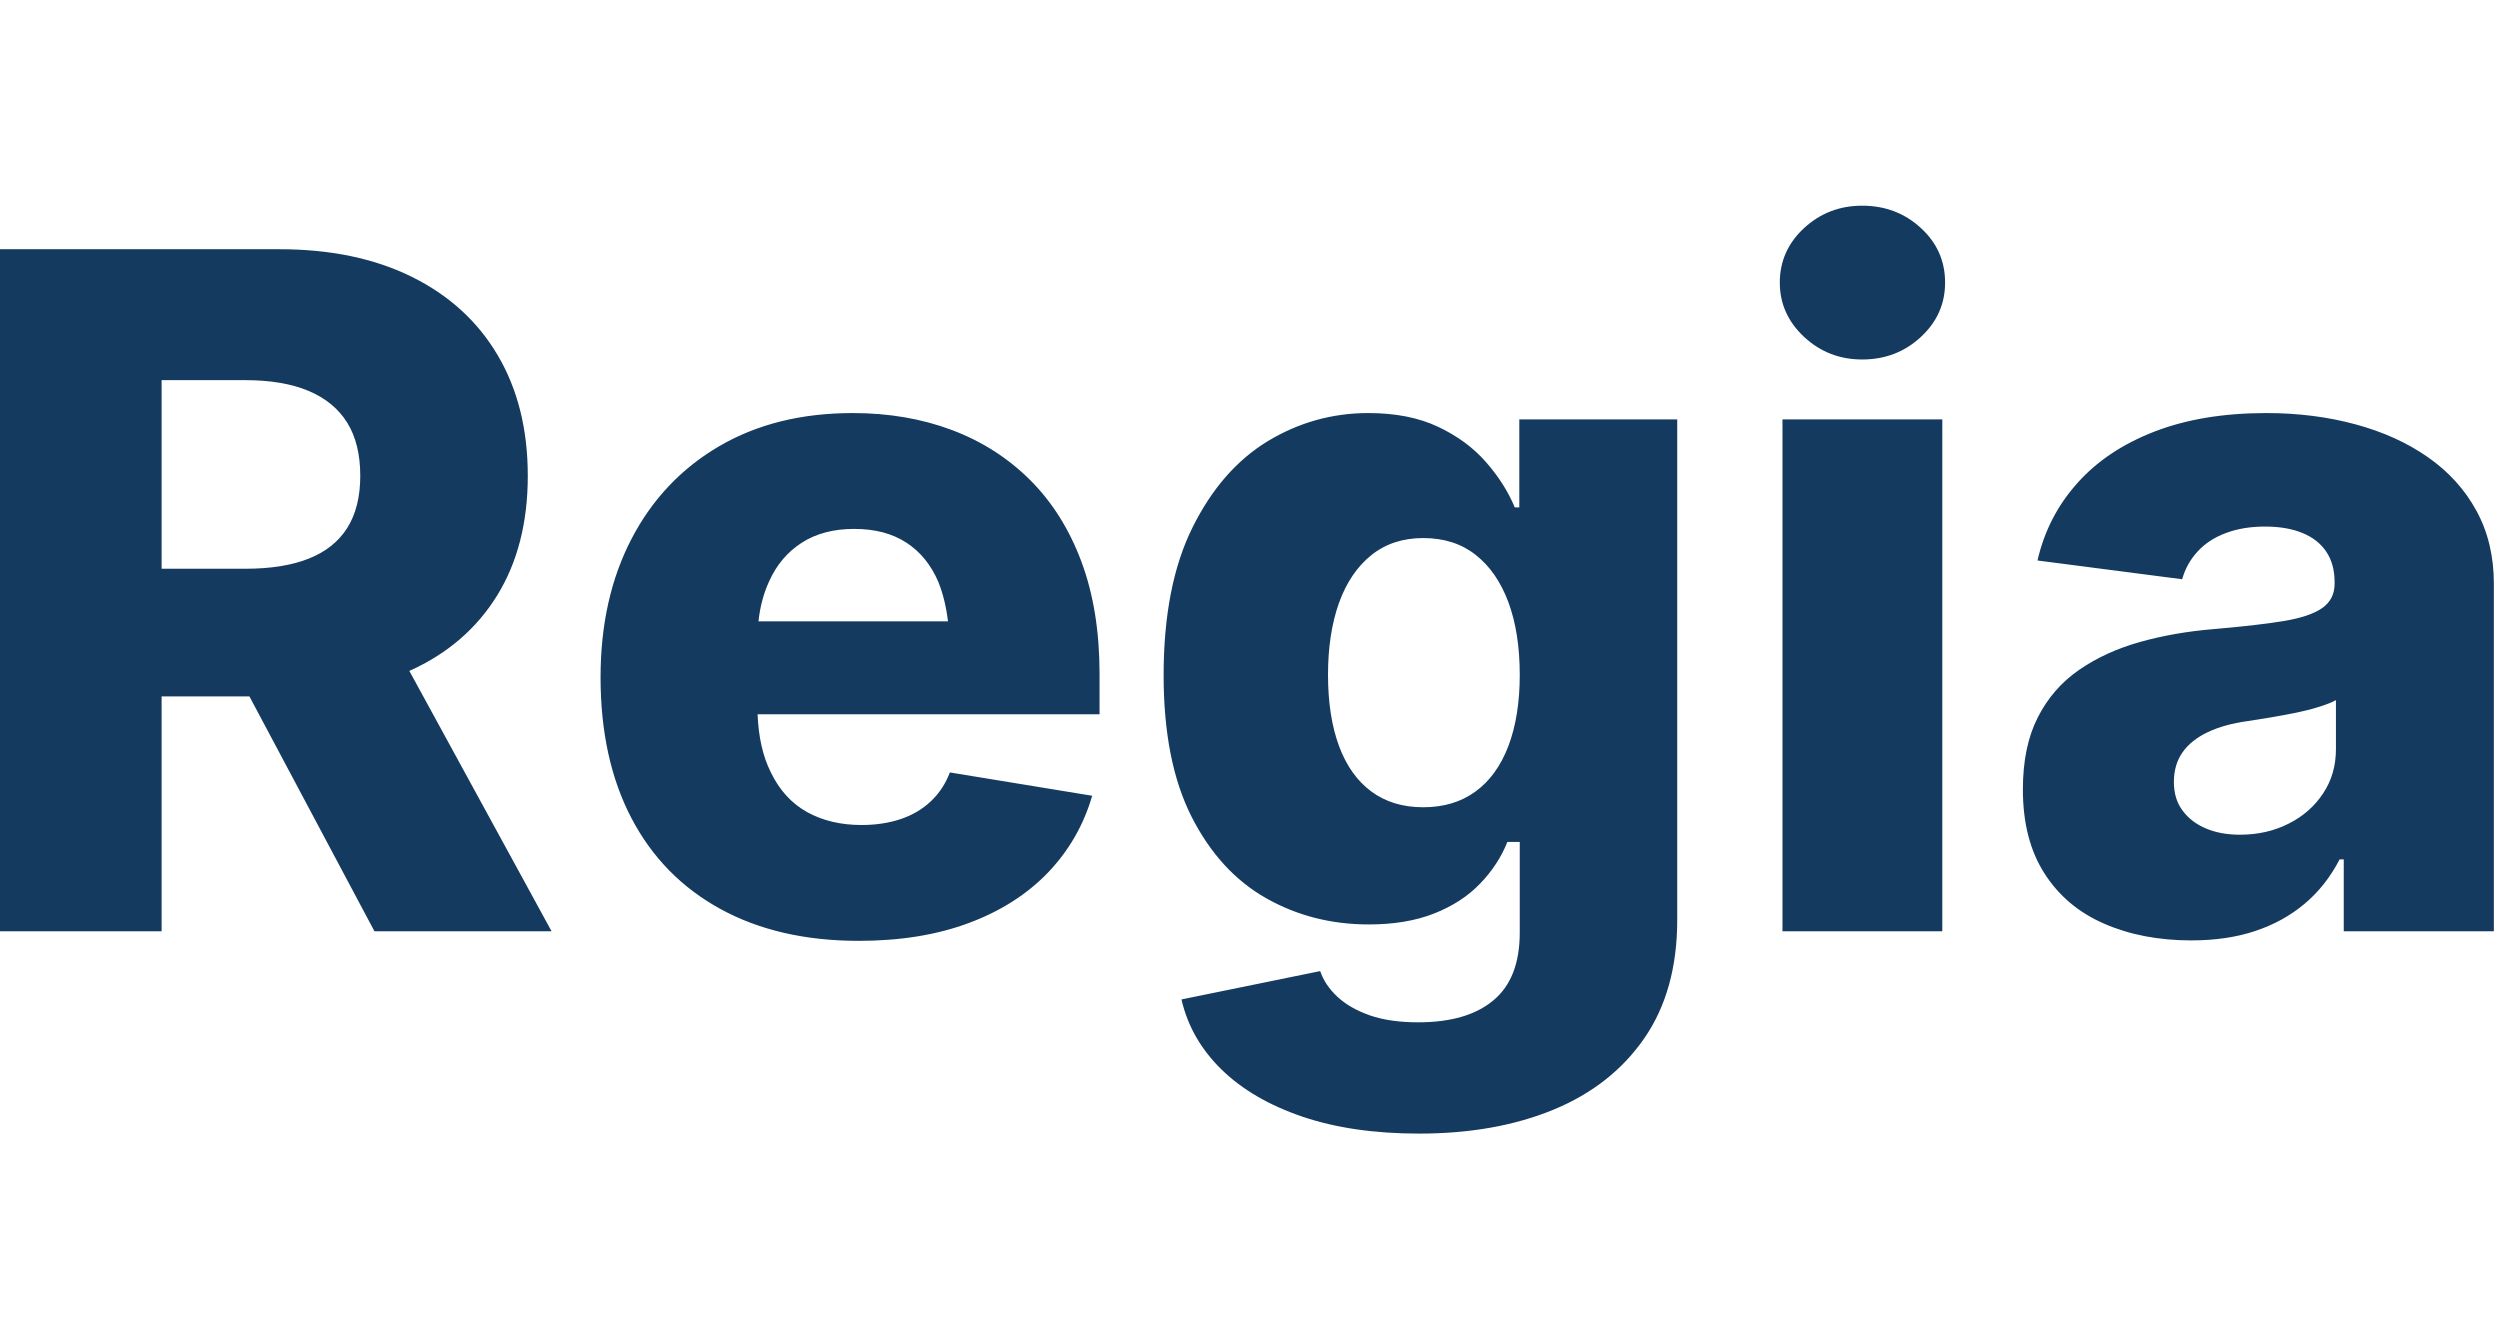
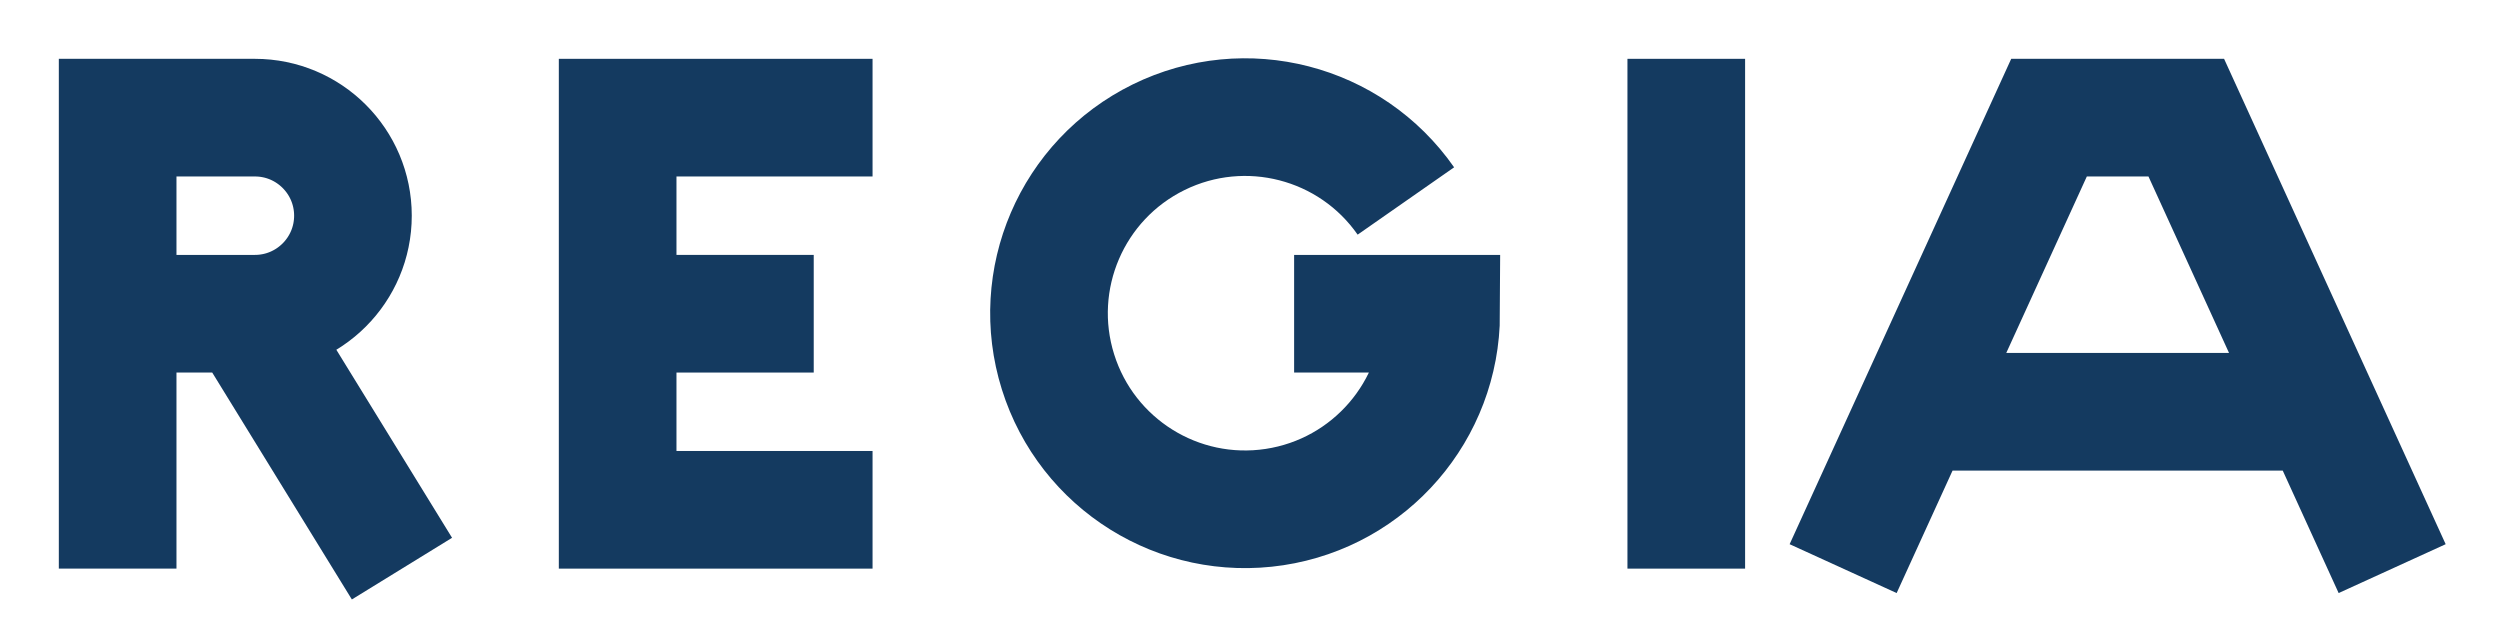
- <svg xmlns="http://www.w3.org/2000/svg" viewBox="146 0 224 120" width="224" height="120">
-   <path d="M160.48 83.44L146 83.44L146 22.33L171.02 22.33Q177.91 22.33 182.91 24.81Q187.92 27.29 190.60 31.84Q193.29 36.40 193.29 42.63Q193.29 48.91 190.54 53.36Q187.79 57.81 182.71 60.10Q182.71 60.10 182.67 60.10L195.42 83.44L179.55 83.44L168.35 62.40L160.48 62.40L160.48 83.44M160.48 34.06L160.48 50.96L167.98 50.96Q171.39 50.96 173.67 50.05Q175.94 49.15 177.11 47.31Q178.28 45.46 178.28 42.63Q178.28 39.76 177.11 37.87Q175.94 35.99 173.64 35.02Q171.35 34.06 167.94 34.06L160.48 34.06M222.95 84.30Q215.77 84.30 210.56 81.45Q205.35 78.60 202.58 73.31Q199.81 68.02 199.81 60.68Q199.81 53.62 202.58 48.29Q205.35 42.96 210.44 39.98Q215.52 37.01 222.41 37.01Q227.25 37.01 231.29 38.53Q235.33 40.05 238.31 43.02Q241.28 45.99 242.90 50.34Q244.52 54.69 244.52 60.39L244.52 64L213.88 64Q214 67.08 215.07 69.21Q216.22 71.59 218.31 72.76Q220.40 73.92 223.19 73.92Q225.12 73.92 226.70 73.39Q228.28 72.86 229.41 71.79Q230.53 70.73 231.11 69.21L243.86 71.30Q242.71 75.24 239.91 78.17Q237.10 81.10 232.81 82.70Q228.52 84.30 222.95 84.30M213.96 55.67L230.94 55.67Q230.70 53.70 230.08 52.15Q229.10 49.85 227.21 48.62Q225.32 47.39 222.54 47.39Q219.75 47.39 217.82 48.64Q215.89 49.89 214.91 52.10Q214.17 53.70 213.96 55.67M273.15 101.57Q267.16 101.57 262.69 100.05Q258.22 98.53 255.45 95.83Q252.68 93.12 251.86 89.55L264.29 87.01Q264.70 88.24 265.81 89.29Q266.91 90.33 268.72 90.97Q270.52 91.60 273.07 91.60Q277.46 91.60 279.81 89.63Q282.17 87.67 282.17 83.56L282.17 75.44L281.06 75.44Q280.24 77.49 278.62 79.17Q277 80.86 274.52 81.84Q272.04 82.83 268.64 82.83Q263.59 82.83 259.43 80.47Q255.27 78.11 252.76 73.17Q250.26 68.22 250.26 60.51Q250.26 52.47 252.85 47.26Q255.43 42.06 259.59 39.53Q263.76 37.01 268.60 37.01Q272.25 37.01 274.85 38.24Q277.46 39.47 279.16 41.42Q280.86 43.37 281.72 45.46L282.13 45.46L282.13 37.58L296.28 37.58L296.28 82.42Q296.28 88.73 293.35 93Q290.42 97.26 285.21 99.42Q280 101.57 273.15 101.57M273.52 72.33Q276.27 72.33 278.19 70.93Q280.12 69.54 281.15 66.85Q282.17 64.16 282.17 60.47Q282.17 56.70 281.15 53.95Q280.12 51.20 278.21 49.71Q276.31 48.21 273.52 48.21Q270.77 48.21 268.86 49.75Q266.96 51.28 265.97 54.03Q264.99 56.78 264.99 60.47Q264.99 64.16 265.97 66.83Q266.96 69.50 268.86 70.91Q270.77 72.33 273.52 72.33M320.03 83.44L305.71 83.44L305.71 37.58L320.03 37.58L320.03 83.44M312.85 32.21Q309.82 32.21 307.64 30.18Q305.47 28.15 305.47 25.32Q305.47 22.45 307.64 20.44Q309.82 18.43 312.85 18.43Q315.93 18.43 318.10 20.42Q320.28 22.41 320.28 25.32Q320.28 28.19 318.10 30.20Q315.93 32.21 312.85 32.21M342.34 84.26Q337.95 84.26 334.53 82.76Q331.10 81.27 329.18 78.25Q327.25 75.24 327.25 70.73Q327.25 66.91 328.58 64.29Q329.91 61.66 332.29 60.02Q334.67 58.38 337.75 57.52Q340.82 56.66 344.31 56.37Q348.21 56.04 350.59 55.65Q352.96 55.26 354.07 54.48Q355.18 53.70 355.18 52.31L355.18 52.15Q355.18 50.55 354.44 49.44Q353.70 48.33 352.31 47.76Q350.91 47.18 348.95 47.18Q346.98 47.18 345.44 47.76Q343.90 48.33 342.92 49.40Q341.93 50.46 341.52 51.90L328.56 50.22Q329.46 46.28 332.11 43.31Q334.75 40.33 339.04 38.67Q343.33 37.01 349.07 37.01Q353.33 37.01 357.05 38.02Q360.76 39.02 363.55 40.97Q366.34 42.92 367.89 45.77Q369.45 48.62 369.45 52.31L369.45 83.44L356 83.44L356 77L355.63 77Q354.40 79.38 352.49 80.98Q350.59 82.58 348.06 83.42Q345.54 84.26 342.34 84.26M346.69 74.79Q349.11 74.79 351.06 73.80Q353.01 72.82 354.15 71.09Q355.30 69.37 355.30 67.12L355.30 62.73Q354.69 63.06 353.76 63.34Q352.84 63.63 351.73 63.86Q350.63 64.08 349.52 64.27Q348.41 64.45 347.39 64.61Q345.29 64.90 343.82 65.60Q342.34 66.30 341.56 67.40Q340.78 68.51 340.78 70.07Q340.78 71.59 341.56 72.63Q342.34 73.68 343.65 74.23Q344.97 74.79 346.69 74.79" fill="#143a60" />
+ <svg xmlns="http://www.w3.org/2000/svg" viewBox="144 28 255 64" width="255" height="64">
+   <g fill="none" stroke="#143a60" stroke-width="12" stroke-linecap="butt" stroke-linejoin="miter" stroke-miterlimit="2.5">
+     <path transform="translate(156 0)" d="M0 86V34M0 40H14A10 10 0 0 1 14 60H0M13 60L29 86" />
+     <path transform="translate(207 0)" d="M26 40H0V80H26M0 60H20" />
+     <path transform="translate(251 0)" d="M36.4 48.5A20 20 0 1 0 40 60H25" />
+     <path transform="translate(316 0)" d="M0 34V86" />
+     <path transform="translate(332 0)" d="M0 86L21 40H35L56 86M10 70H46" />
+   </g>
</svg>
